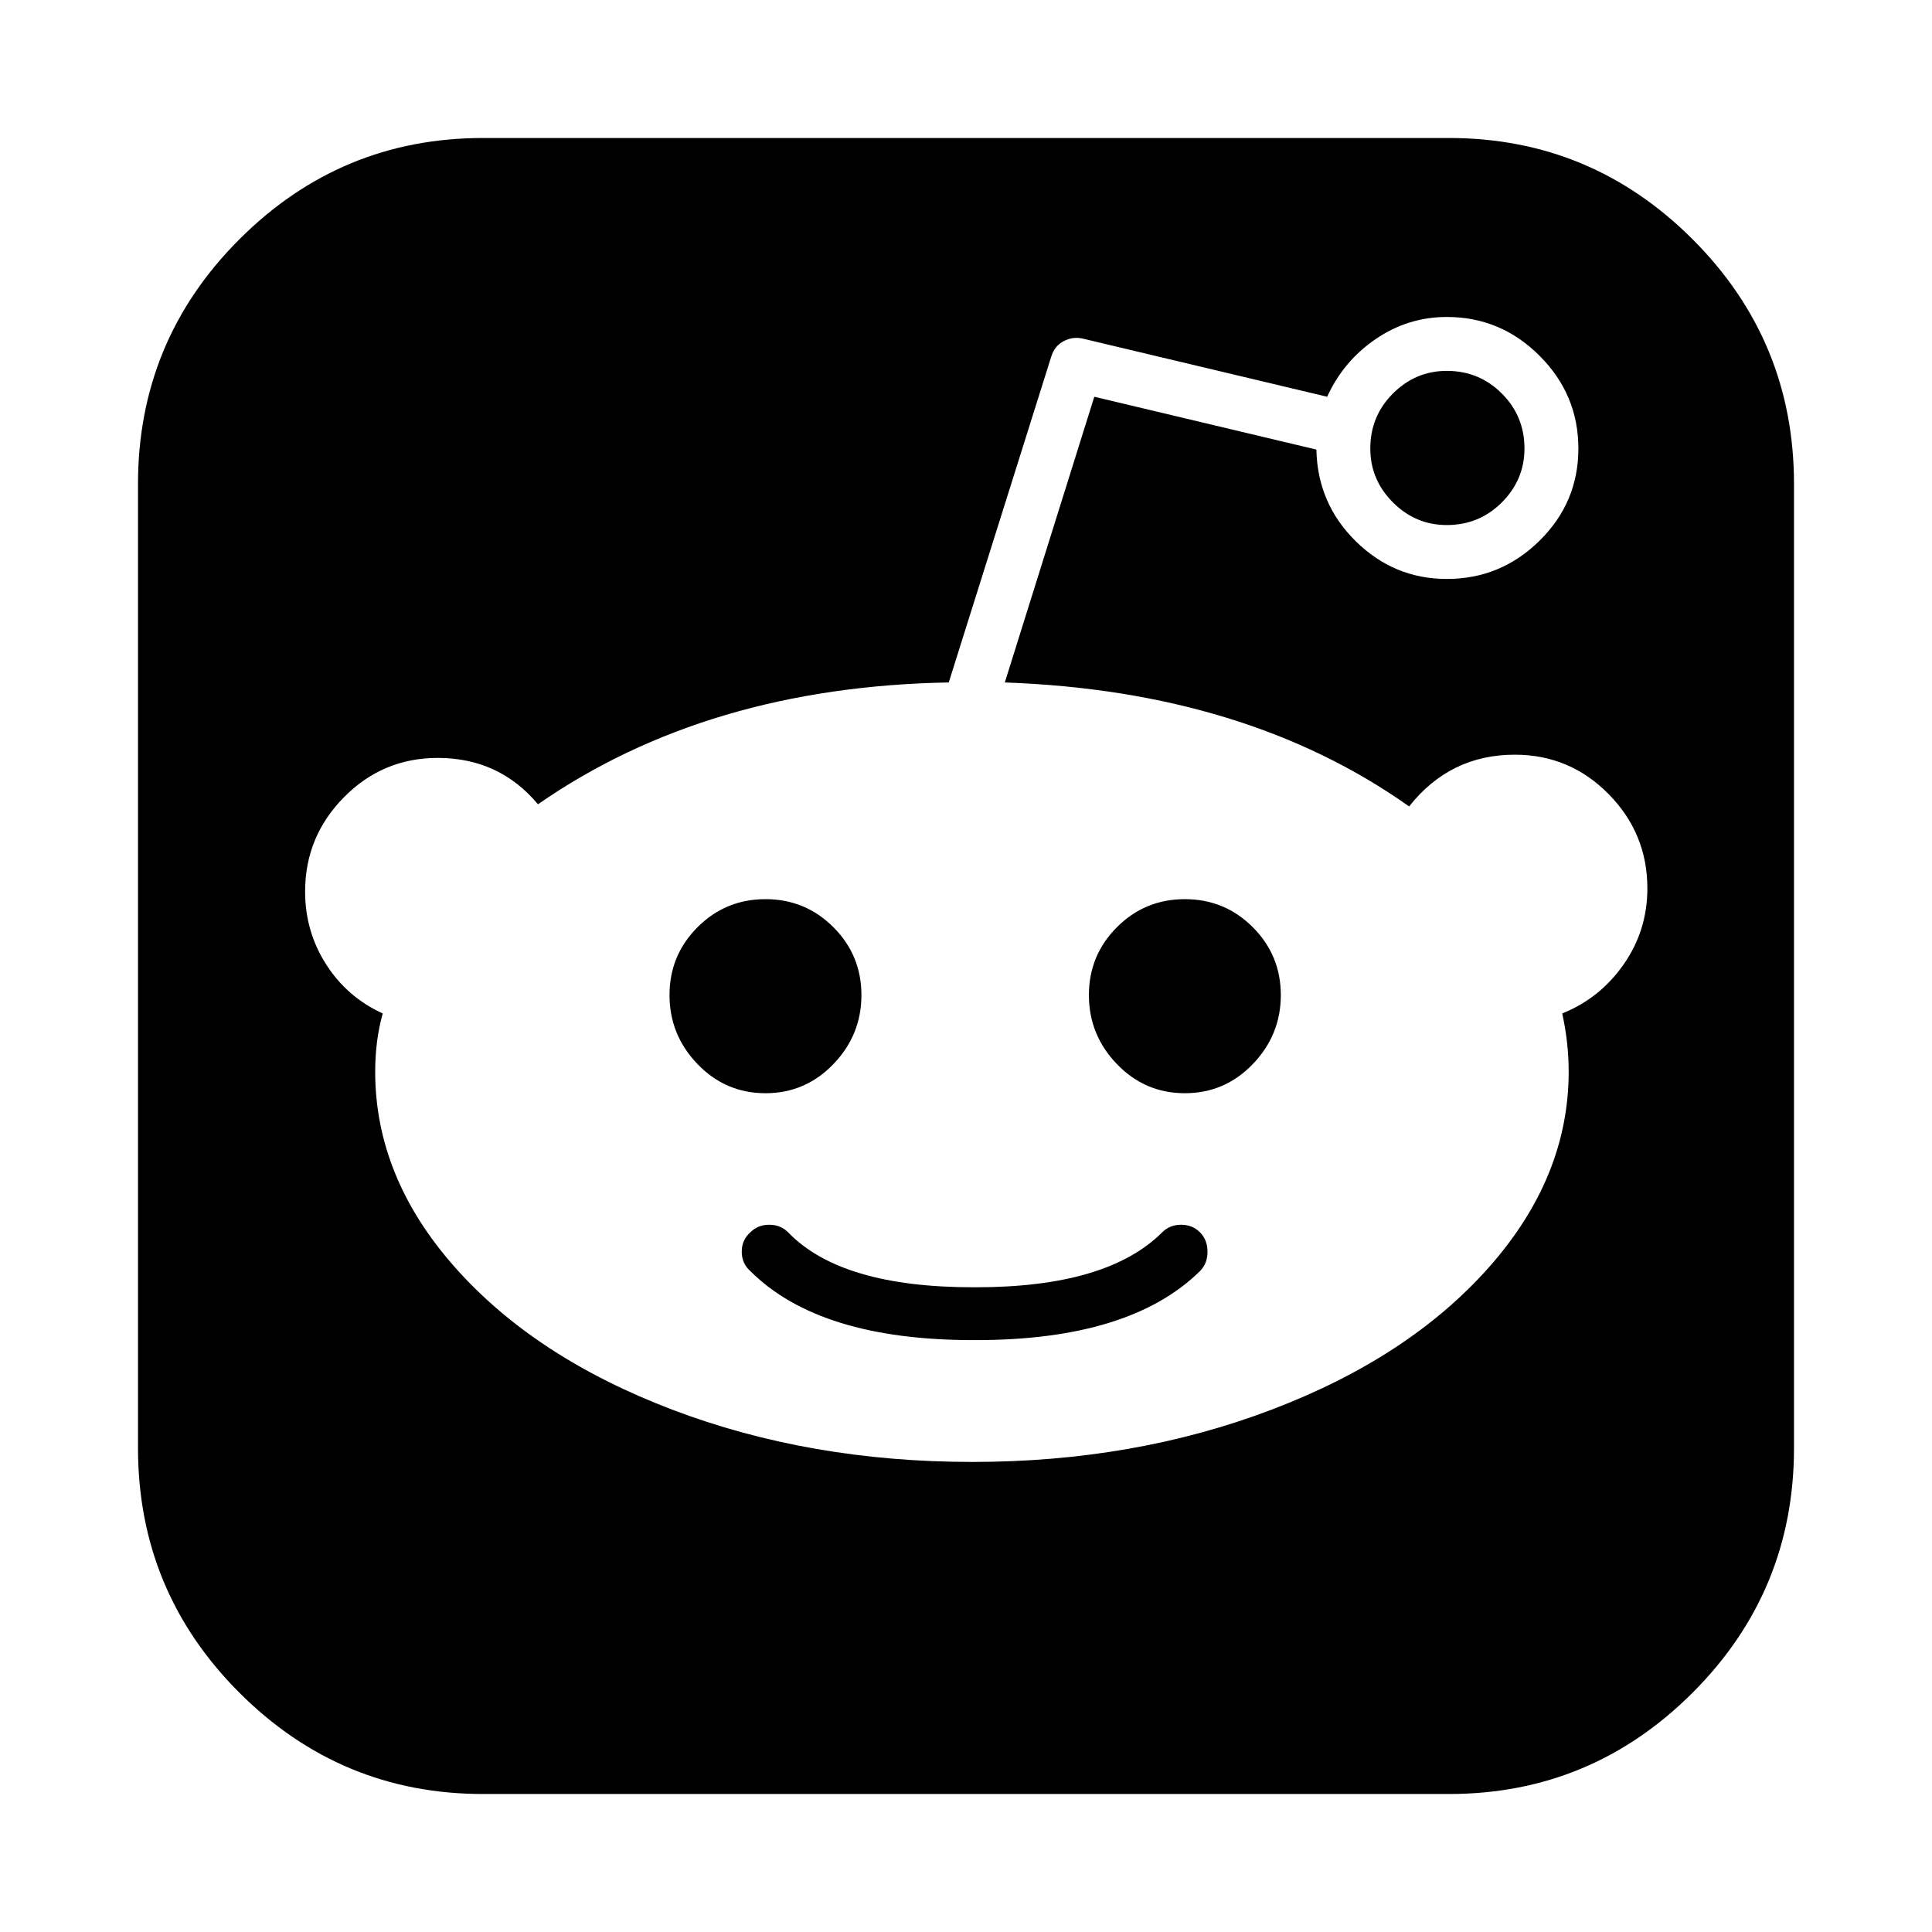
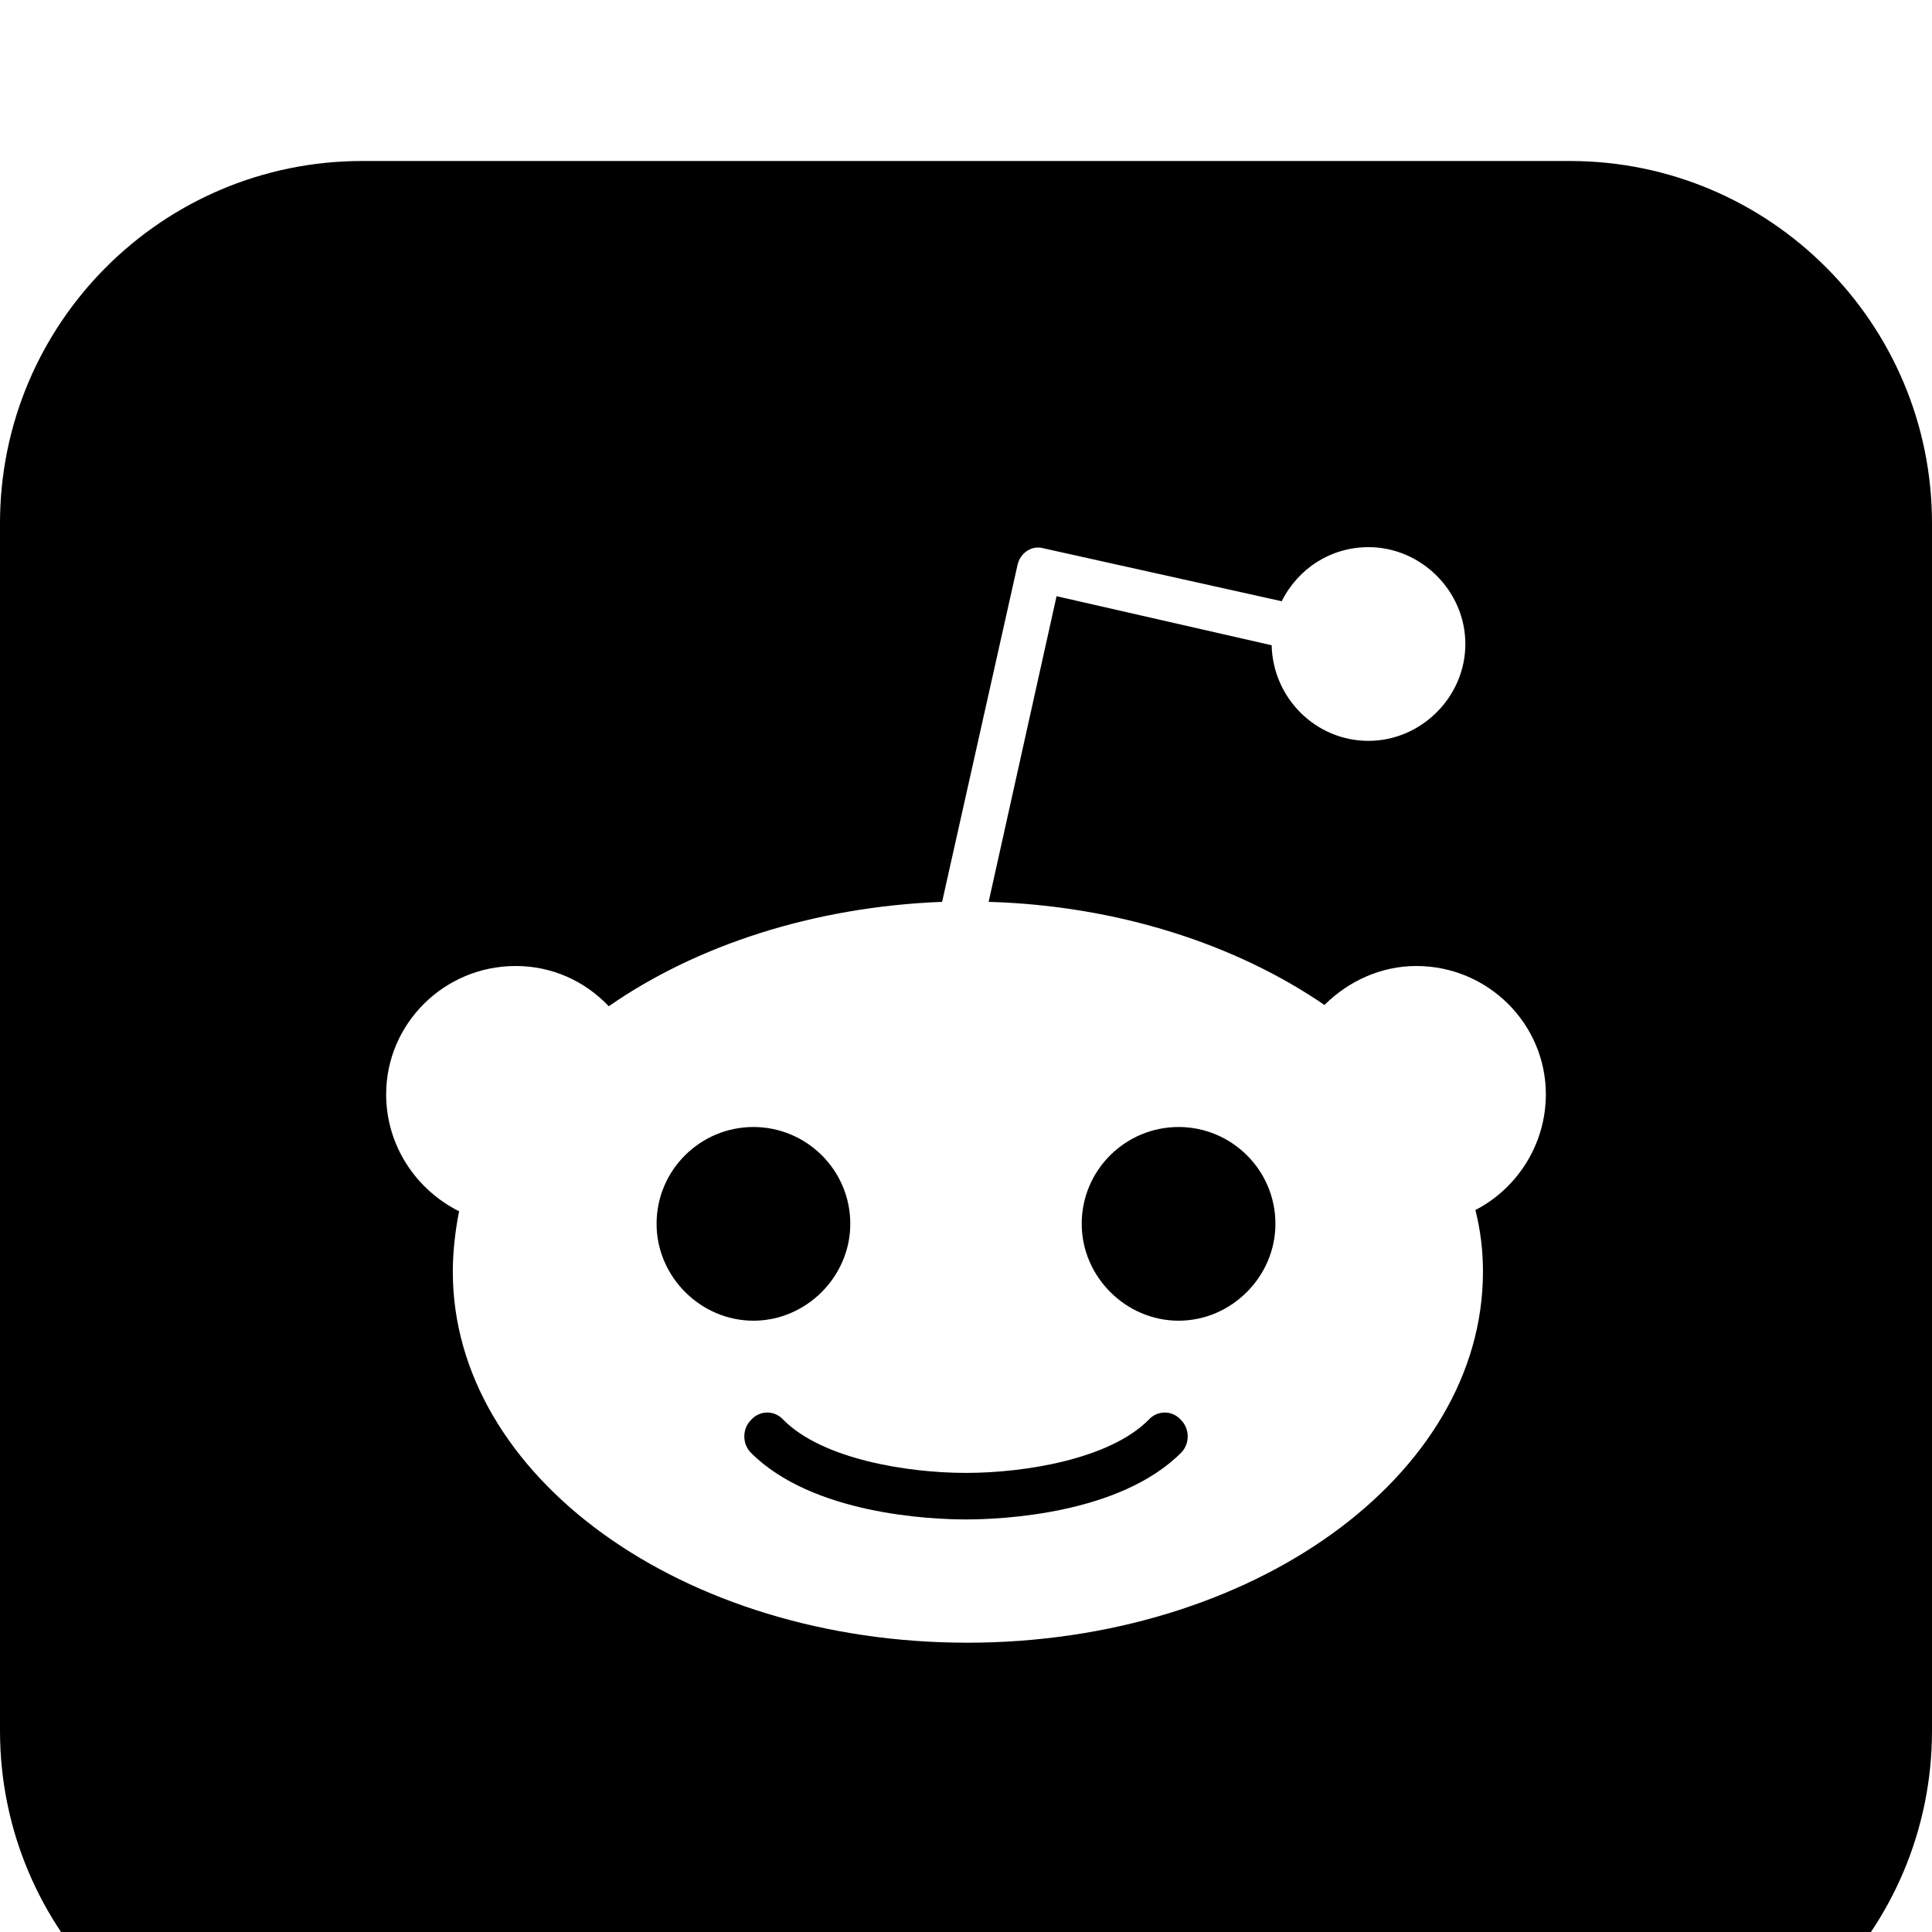
- <svg xmlns="http://www.w3.org/2000/svg" width="1792" height="1792" viewBox="0 0 1792 1792">
-   <path d="M1078 1143q7-7 17.5-7t17.5 7 7 18-7 18q-65 64-208 64h-2q-143 0-207-64-8-7-8-18t8-18q7-7 17.5-7t17.5 7q49 51 172 51h2q122 0 173-51zm-279-220q0 37-26 64t-63 27-63-27-26-64 26-63 63-26 63 26 26 63zm543-436q-29 0-50-21t-21-50q0-30 21-51t50-21q30 0 51 21t21 51q0 29-21 50t-51 21zm2-359q132 0 226 94t94 227v894q0 133-94 227t-226 94h-896q-132 0-226-94t-94-227v-894q0-133 94-227t226-94h896zm105 812q35-14 57-45.5t22-70.5q0-51-36-87.5t-87-36.5q-60 0-98 48-151-107-375-115l83-265 206 49q1 50 36.5 85t84.5 35q50 0 86-35.5t36-85.5-36-86-86-36q-36 0-66 20.5t-45 53.5l-227-54q-9-2-17.5 2.5t-11.5 14.5l-95 302q-224 4-381 113-36-43-93-43-51 0-87 36.5t-36 87.5q0 37 19.5 67.5t52.5 45.5q-7 25-7 54 0 98 74 181.5t201.5 132 278.5 48.5q150 0 277.5-48.5t201.5-132 74-181.5q0-27-6-54zm-350-106q37 0 63 26t26 63-26 64-63 27-63-27-26-64 26-63 63-26z" />
+ <svg xmlns="http://www.w3.org/2000/svg" width="1536" height="1536">
+   <path d="M939 1129c7 7 7 19 0 26-49 49-143 53-171 53s-122-4-171-53c-7-7-7-19 0-26 7-8 19-8 26 0 31 31 98 42 145 42s114-11 145-42c7-8 19-8 26 0zM676 973c0 42-35 77-77 77s-77-35-77-77c0-43 35-77 77-77s77 34 77 77zm338 0c0 42-35 77-77 77s-77-35-77-77c0-43 35-77 77-77s77 34 77 77zm215-103c0-56-46-102-103-102-28 0-54 12-73 31-70-48-164-79-267-82l54-243 171 39c1 42 35 76 77 76s77-35 77-77-35-77-77-77c-30 0-56 17-69 43l-189-42c-10-3-19 4-21 13l-60 268c-103 4-196 35-265 83-19-20-45-32-74-32-57 0-103 46-103 102 0 41 24 76 58 93-3 15-5 32-5 48 0 163 183 295 409 295s410-132 410-295c0-17-2-33-6-49 33-17 56-52 56-92zm307-454v960c0 159-129 288-288 288H288c-159 0-288-129-288-288V416c0-159 129-288 288-288h960c159 0 288 129 288 288z" />
</svg>
